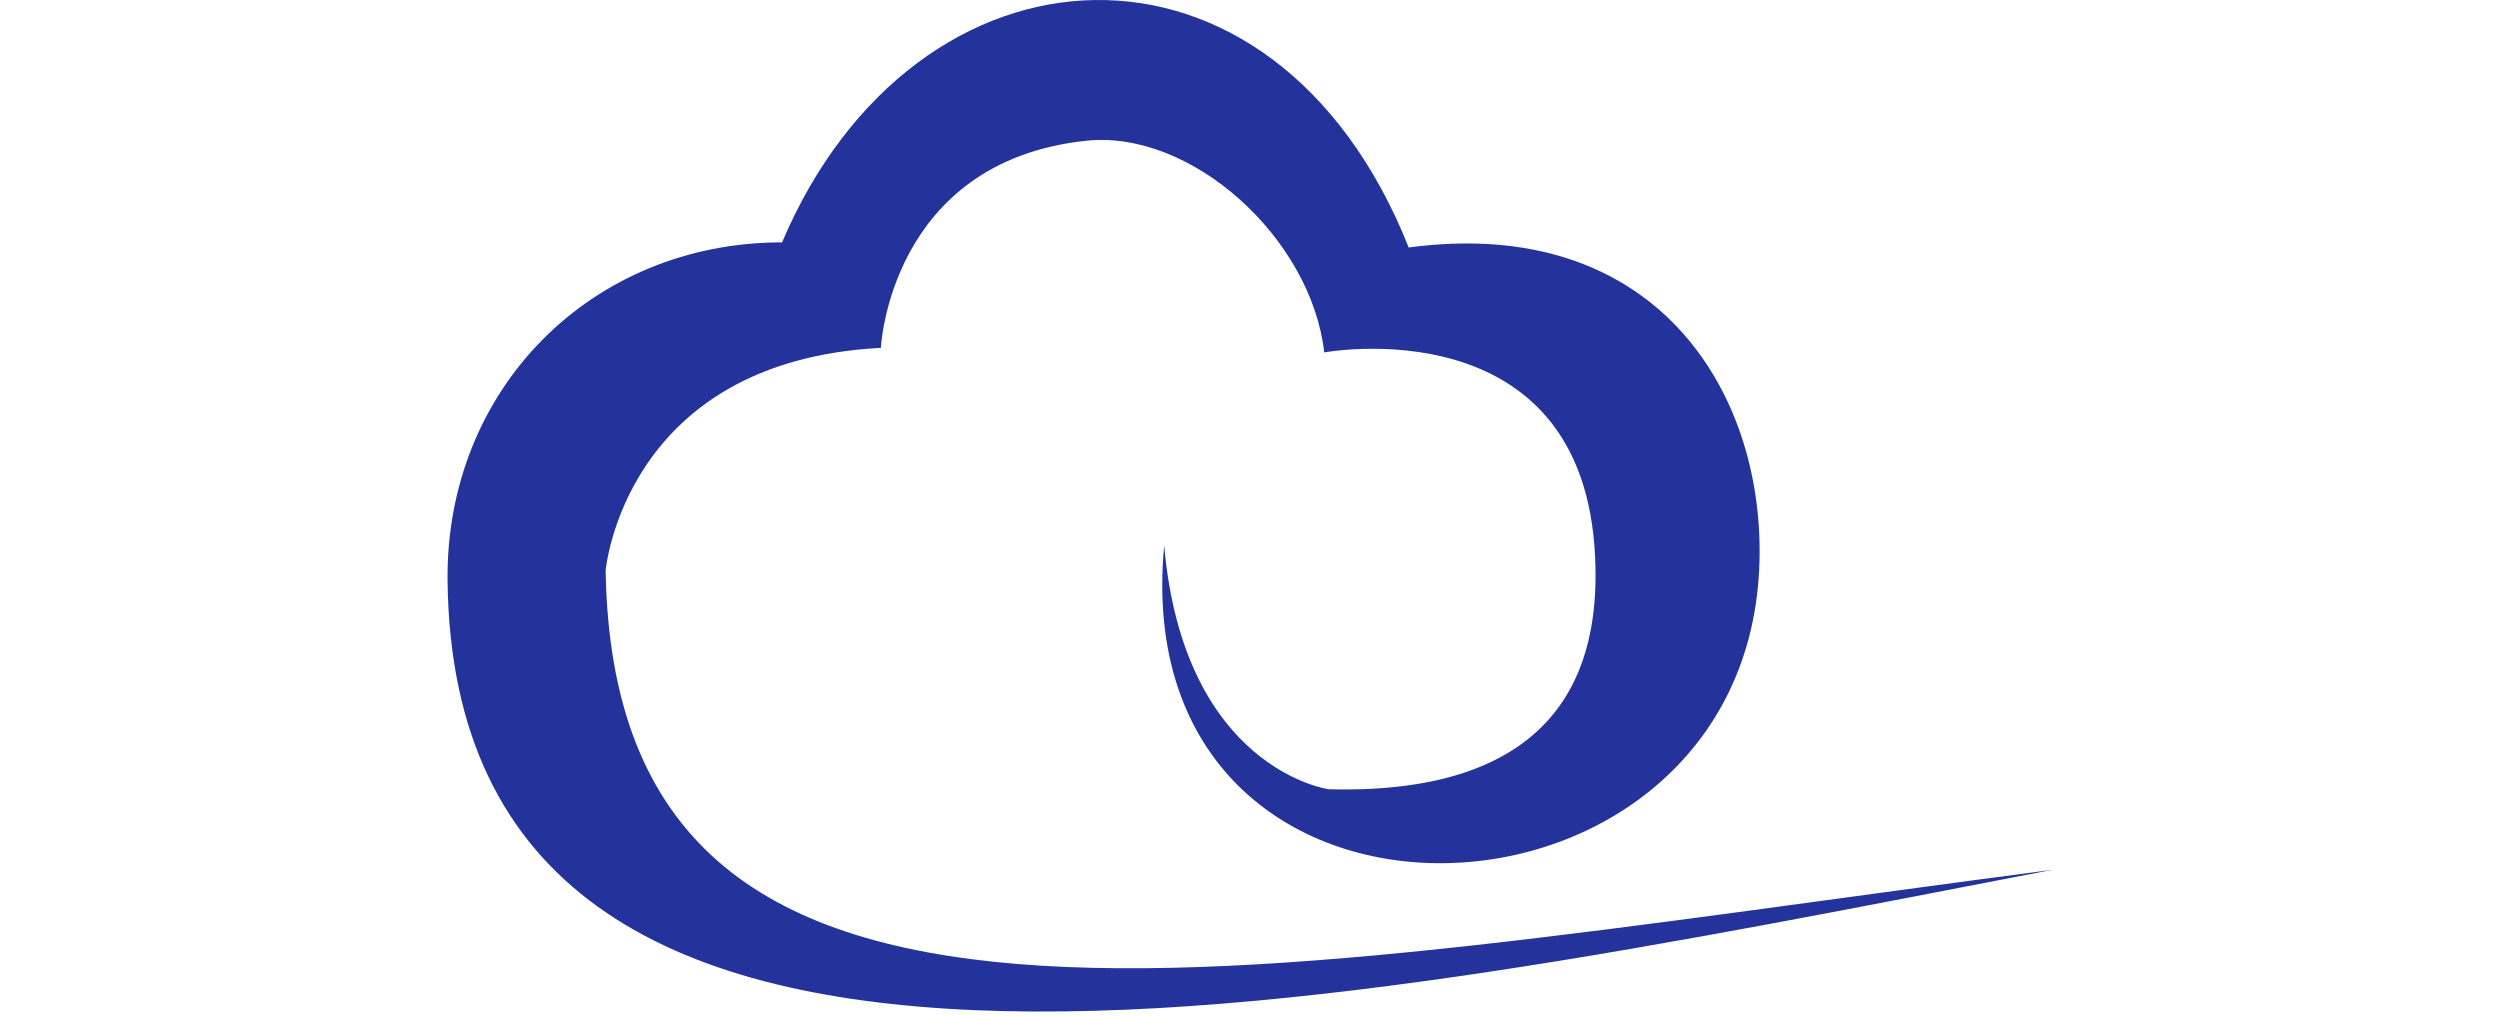
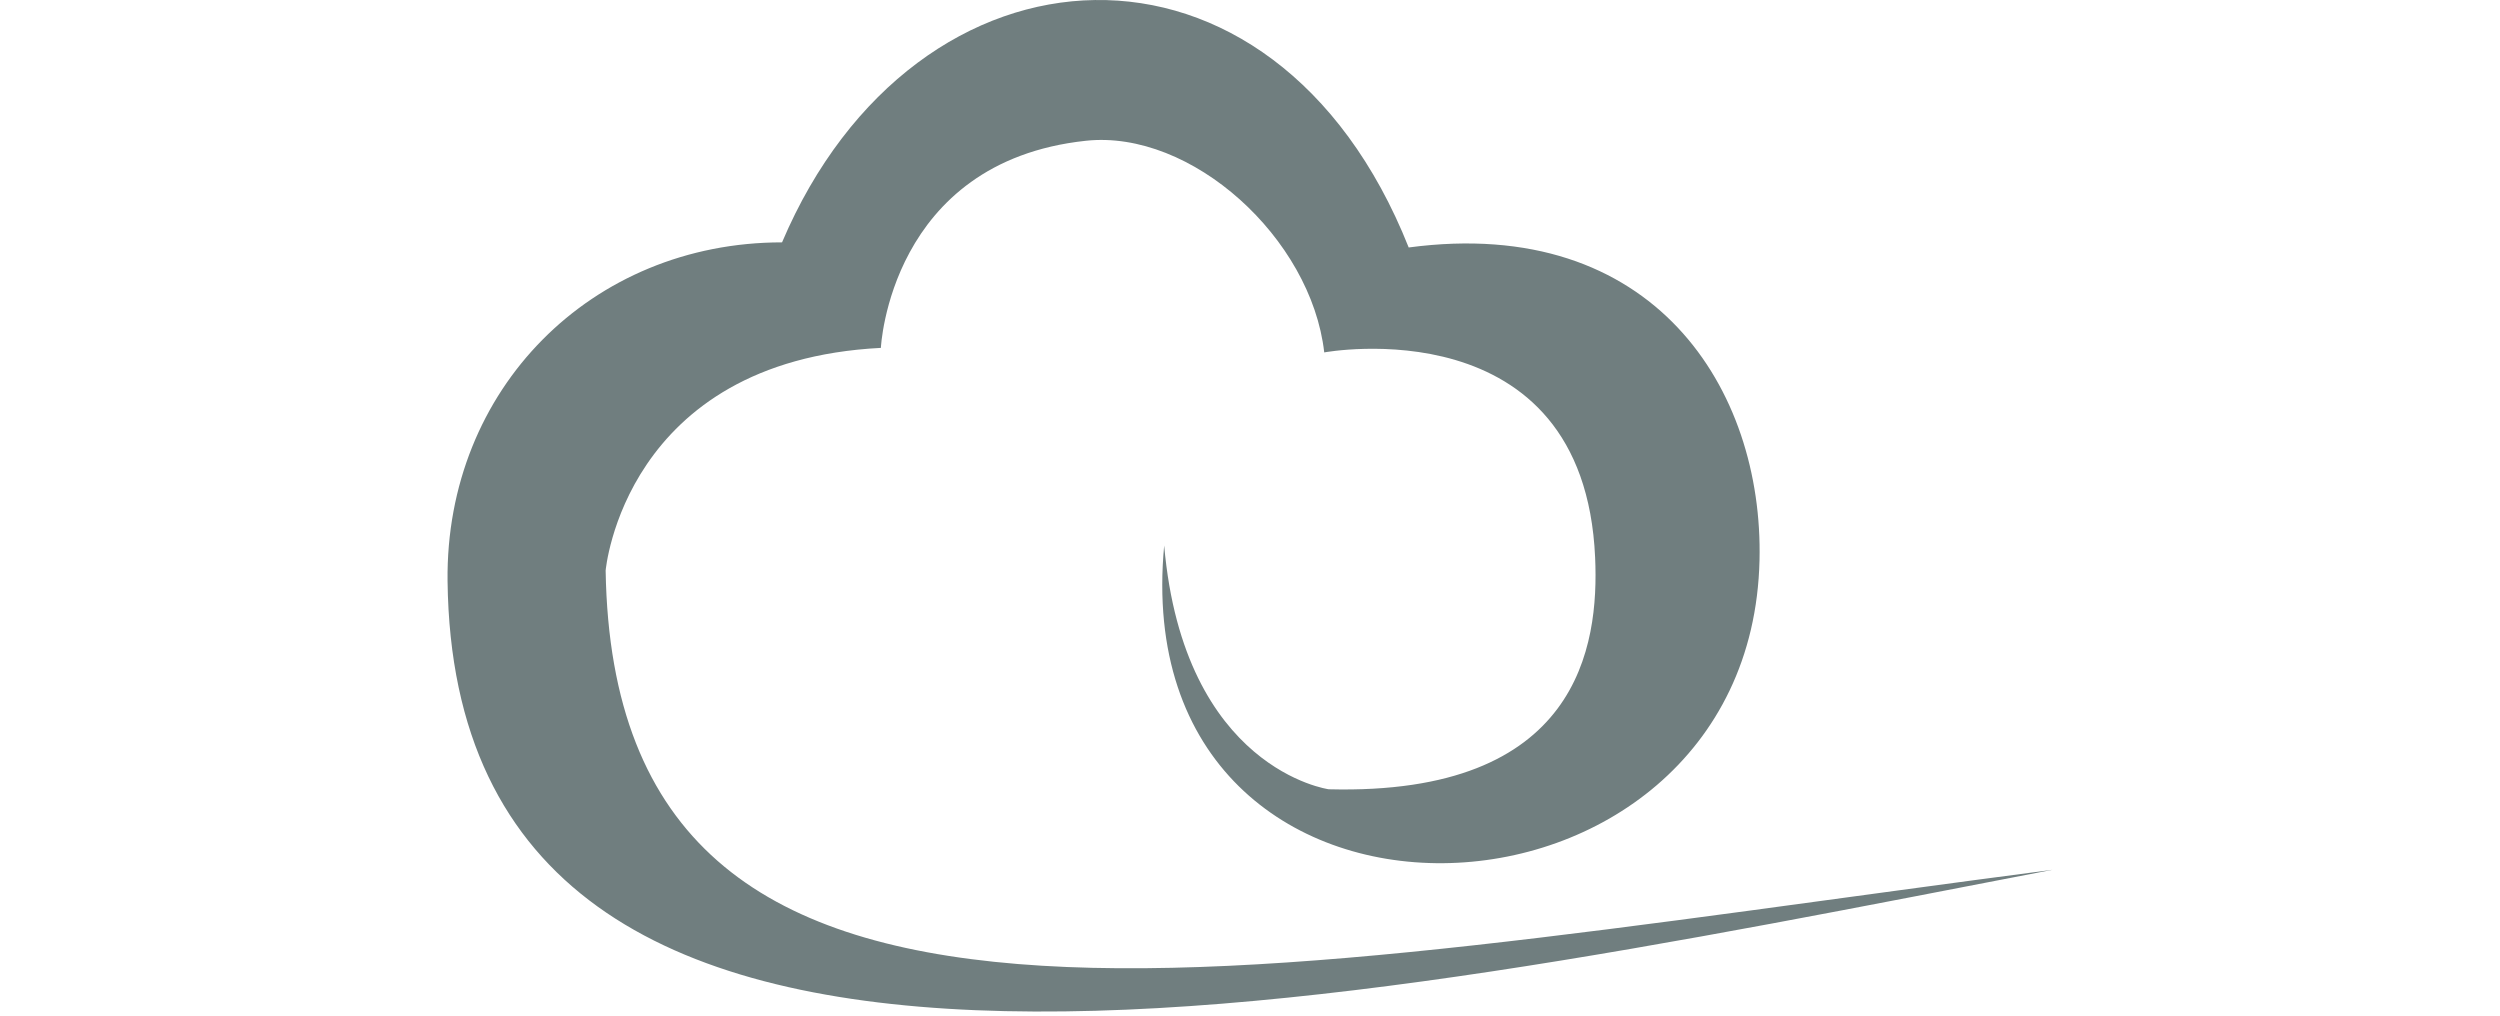
<svg xmlns="http://www.w3.org/2000/svg" width="128px" height="52px" viewBox="0 0 256 162" version="1.1" preserveAspectRatio="xMidYMid">
  <g>
-     <path d="M256,138.739 C122.161,156.23 26.633,177.239 25.22,91.006 C25.22,91.006 28.141,57.594 69.122,55.49 C69.122,55.49 70.503,25.814 101.812,22.454 C118.644,20.632 137.768,37.967 139.841,56.212 C139.841,56.212 181.261,48.55 183.051,88.934 C183.679,103.002 180.507,126.931 140.563,125.895 C140.563,125.895 117.451,122.755 114.31,87.018 C107.81,156.199 207.828,152.179 209.273,89.342 C209.901,62.178 192.503,34.23 153.313,39.474 C131.833,-14.57 74.648,-11.461 53.357,38.658 C22.928,38.658 -0.342,62.084 0.004,92.671 C1.166,191.119 138.176,161.443 256,138.739 Z" fill="#24339B" />
+     <path d="M256,138.739 C122.161,156.23 26.633,177.239 25.22,91.006 C25.22,91.006 28.141,57.594 69.122,55.49 C69.122,55.49 70.503,25.814 101.812,22.454 C118.644,20.632 137.768,37.967 139.841,56.212 C139.841,56.212 181.261,48.55 183.051,88.934 C183.679,103.002 180.507,126.931 140.563,125.895 C140.563,125.895 117.451,122.755 114.31,87.018 C107.81,156.199 207.828,152.179 209.273,89.342 C209.901,62.178 192.503,34.23 153.313,39.474 C131.833,-14.57 74.648,-11.461 53.357,38.658 C22.928,38.658 -0.342,62.084 0.004,92.671 C1.166,191.119 138.176,161.443 256,138.739 Z" fill="#707e7f" />
  </g>
</svg>
